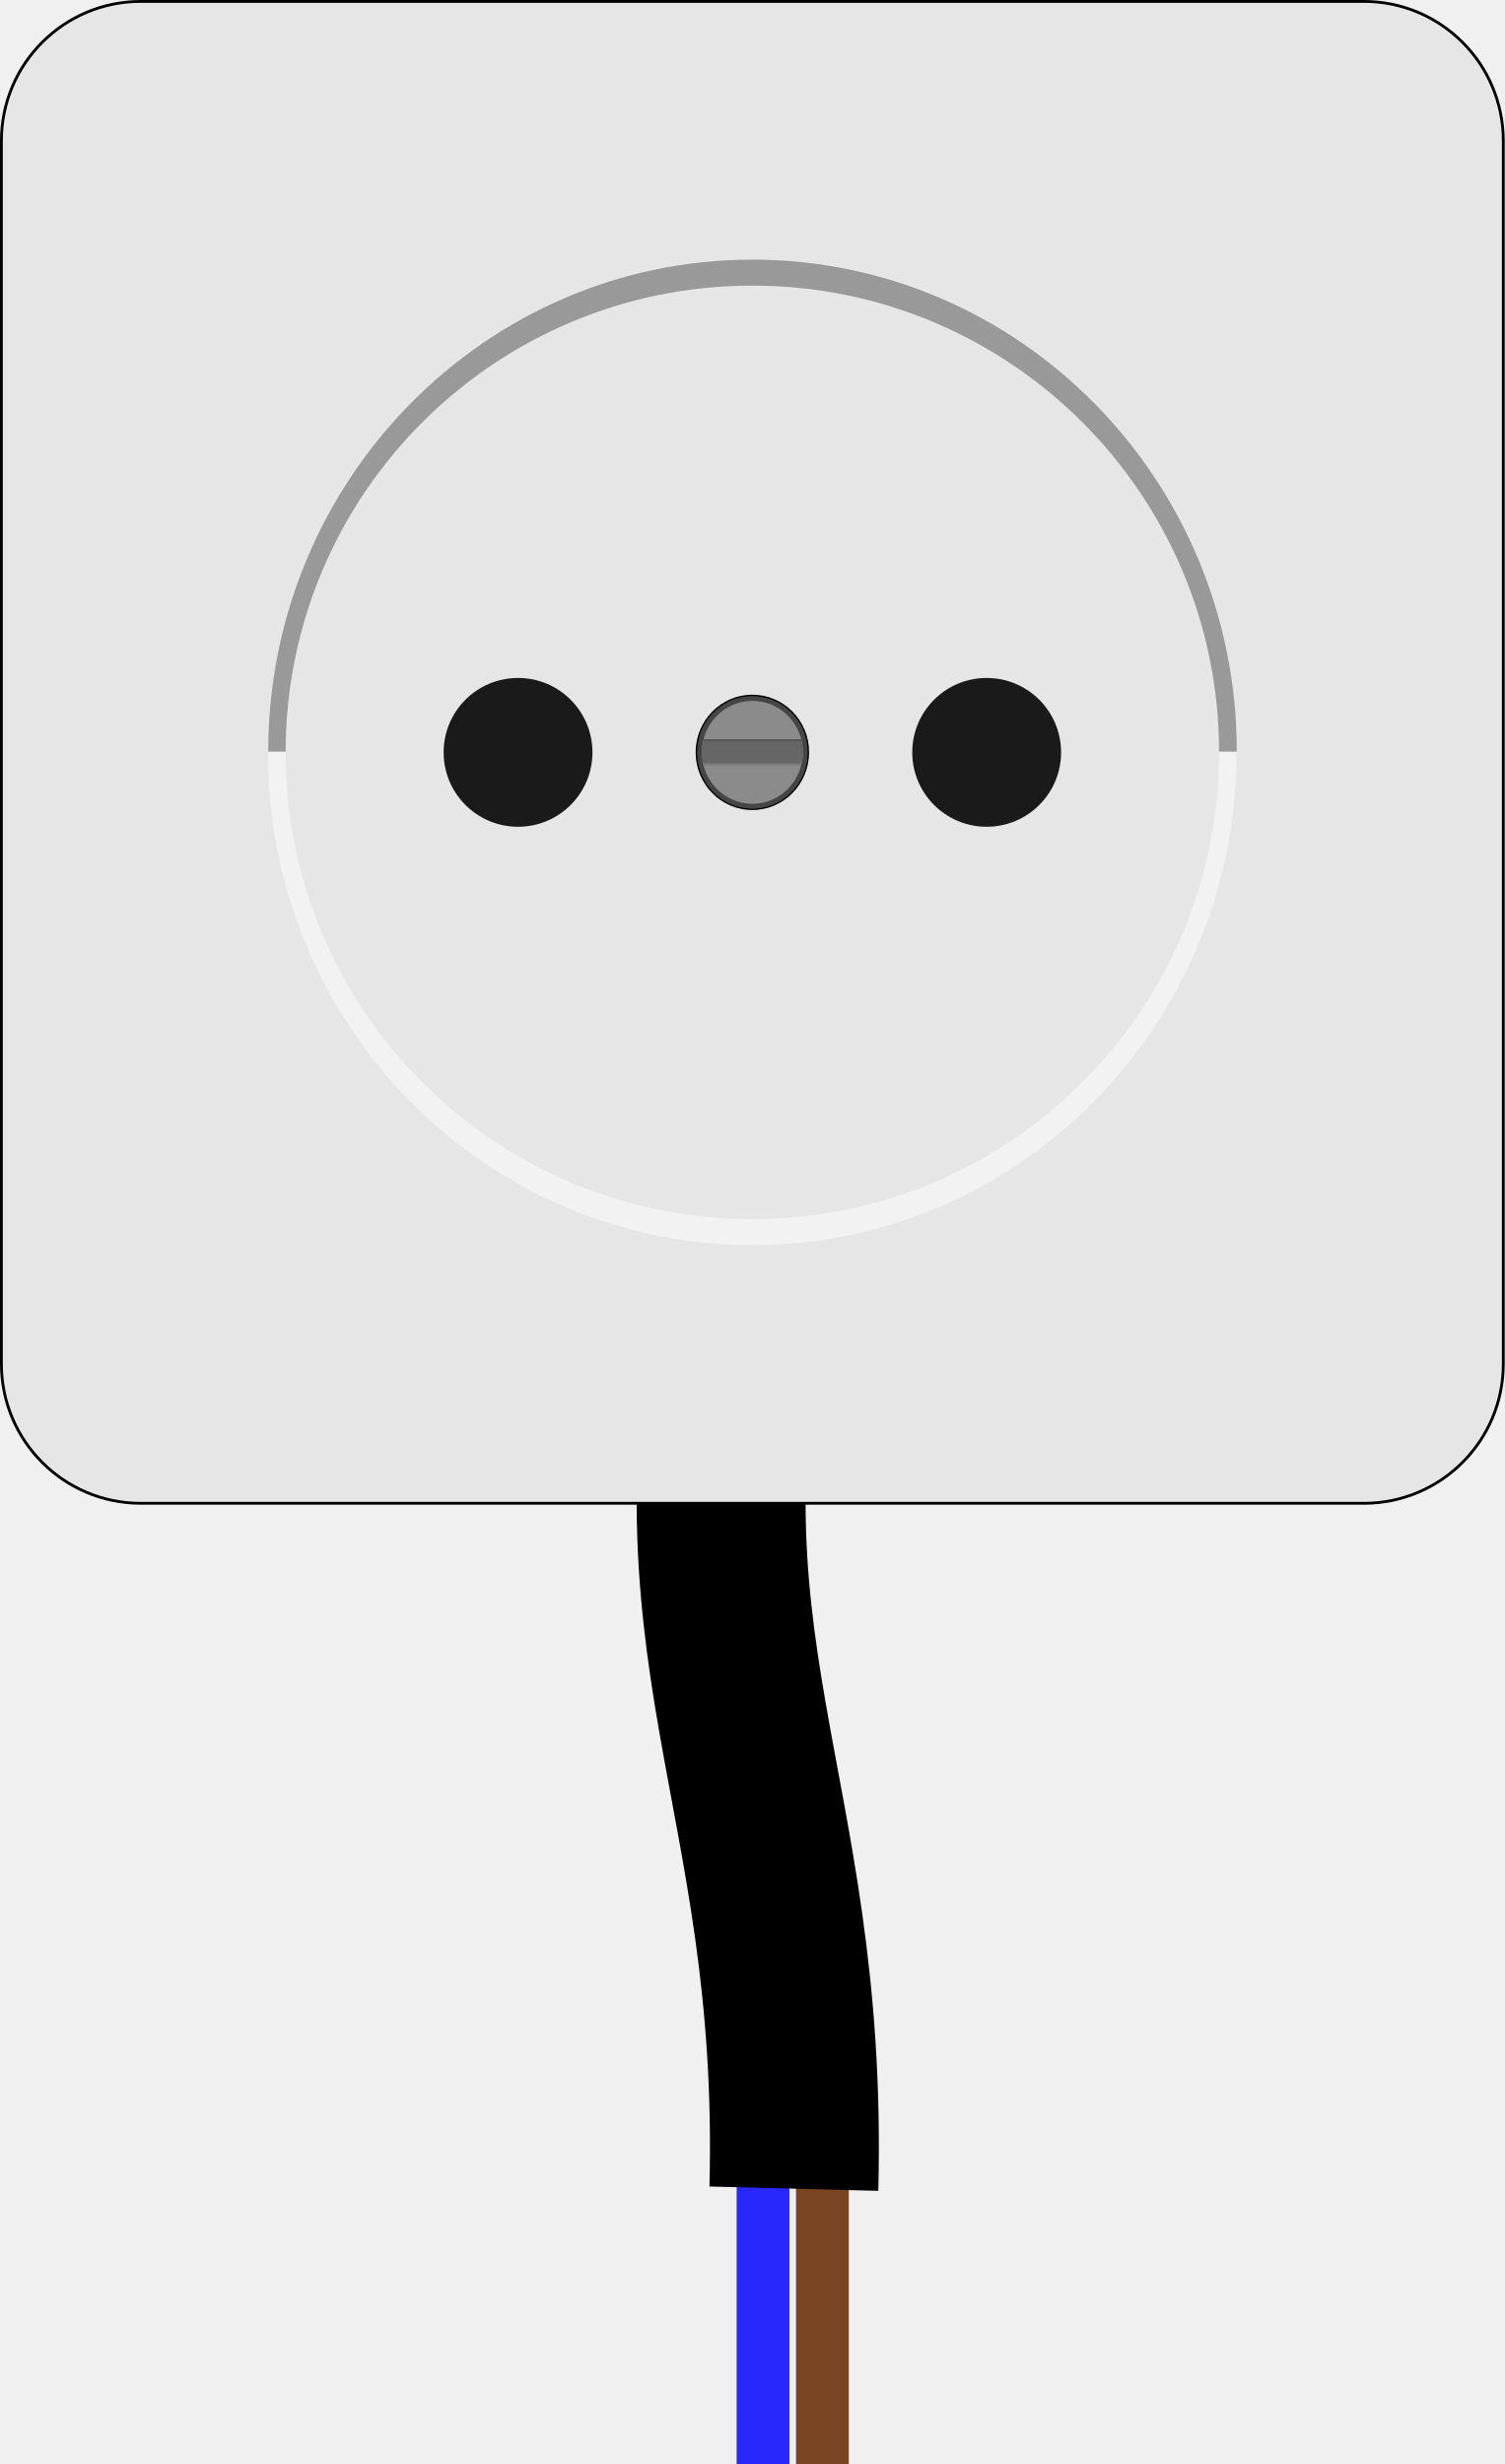
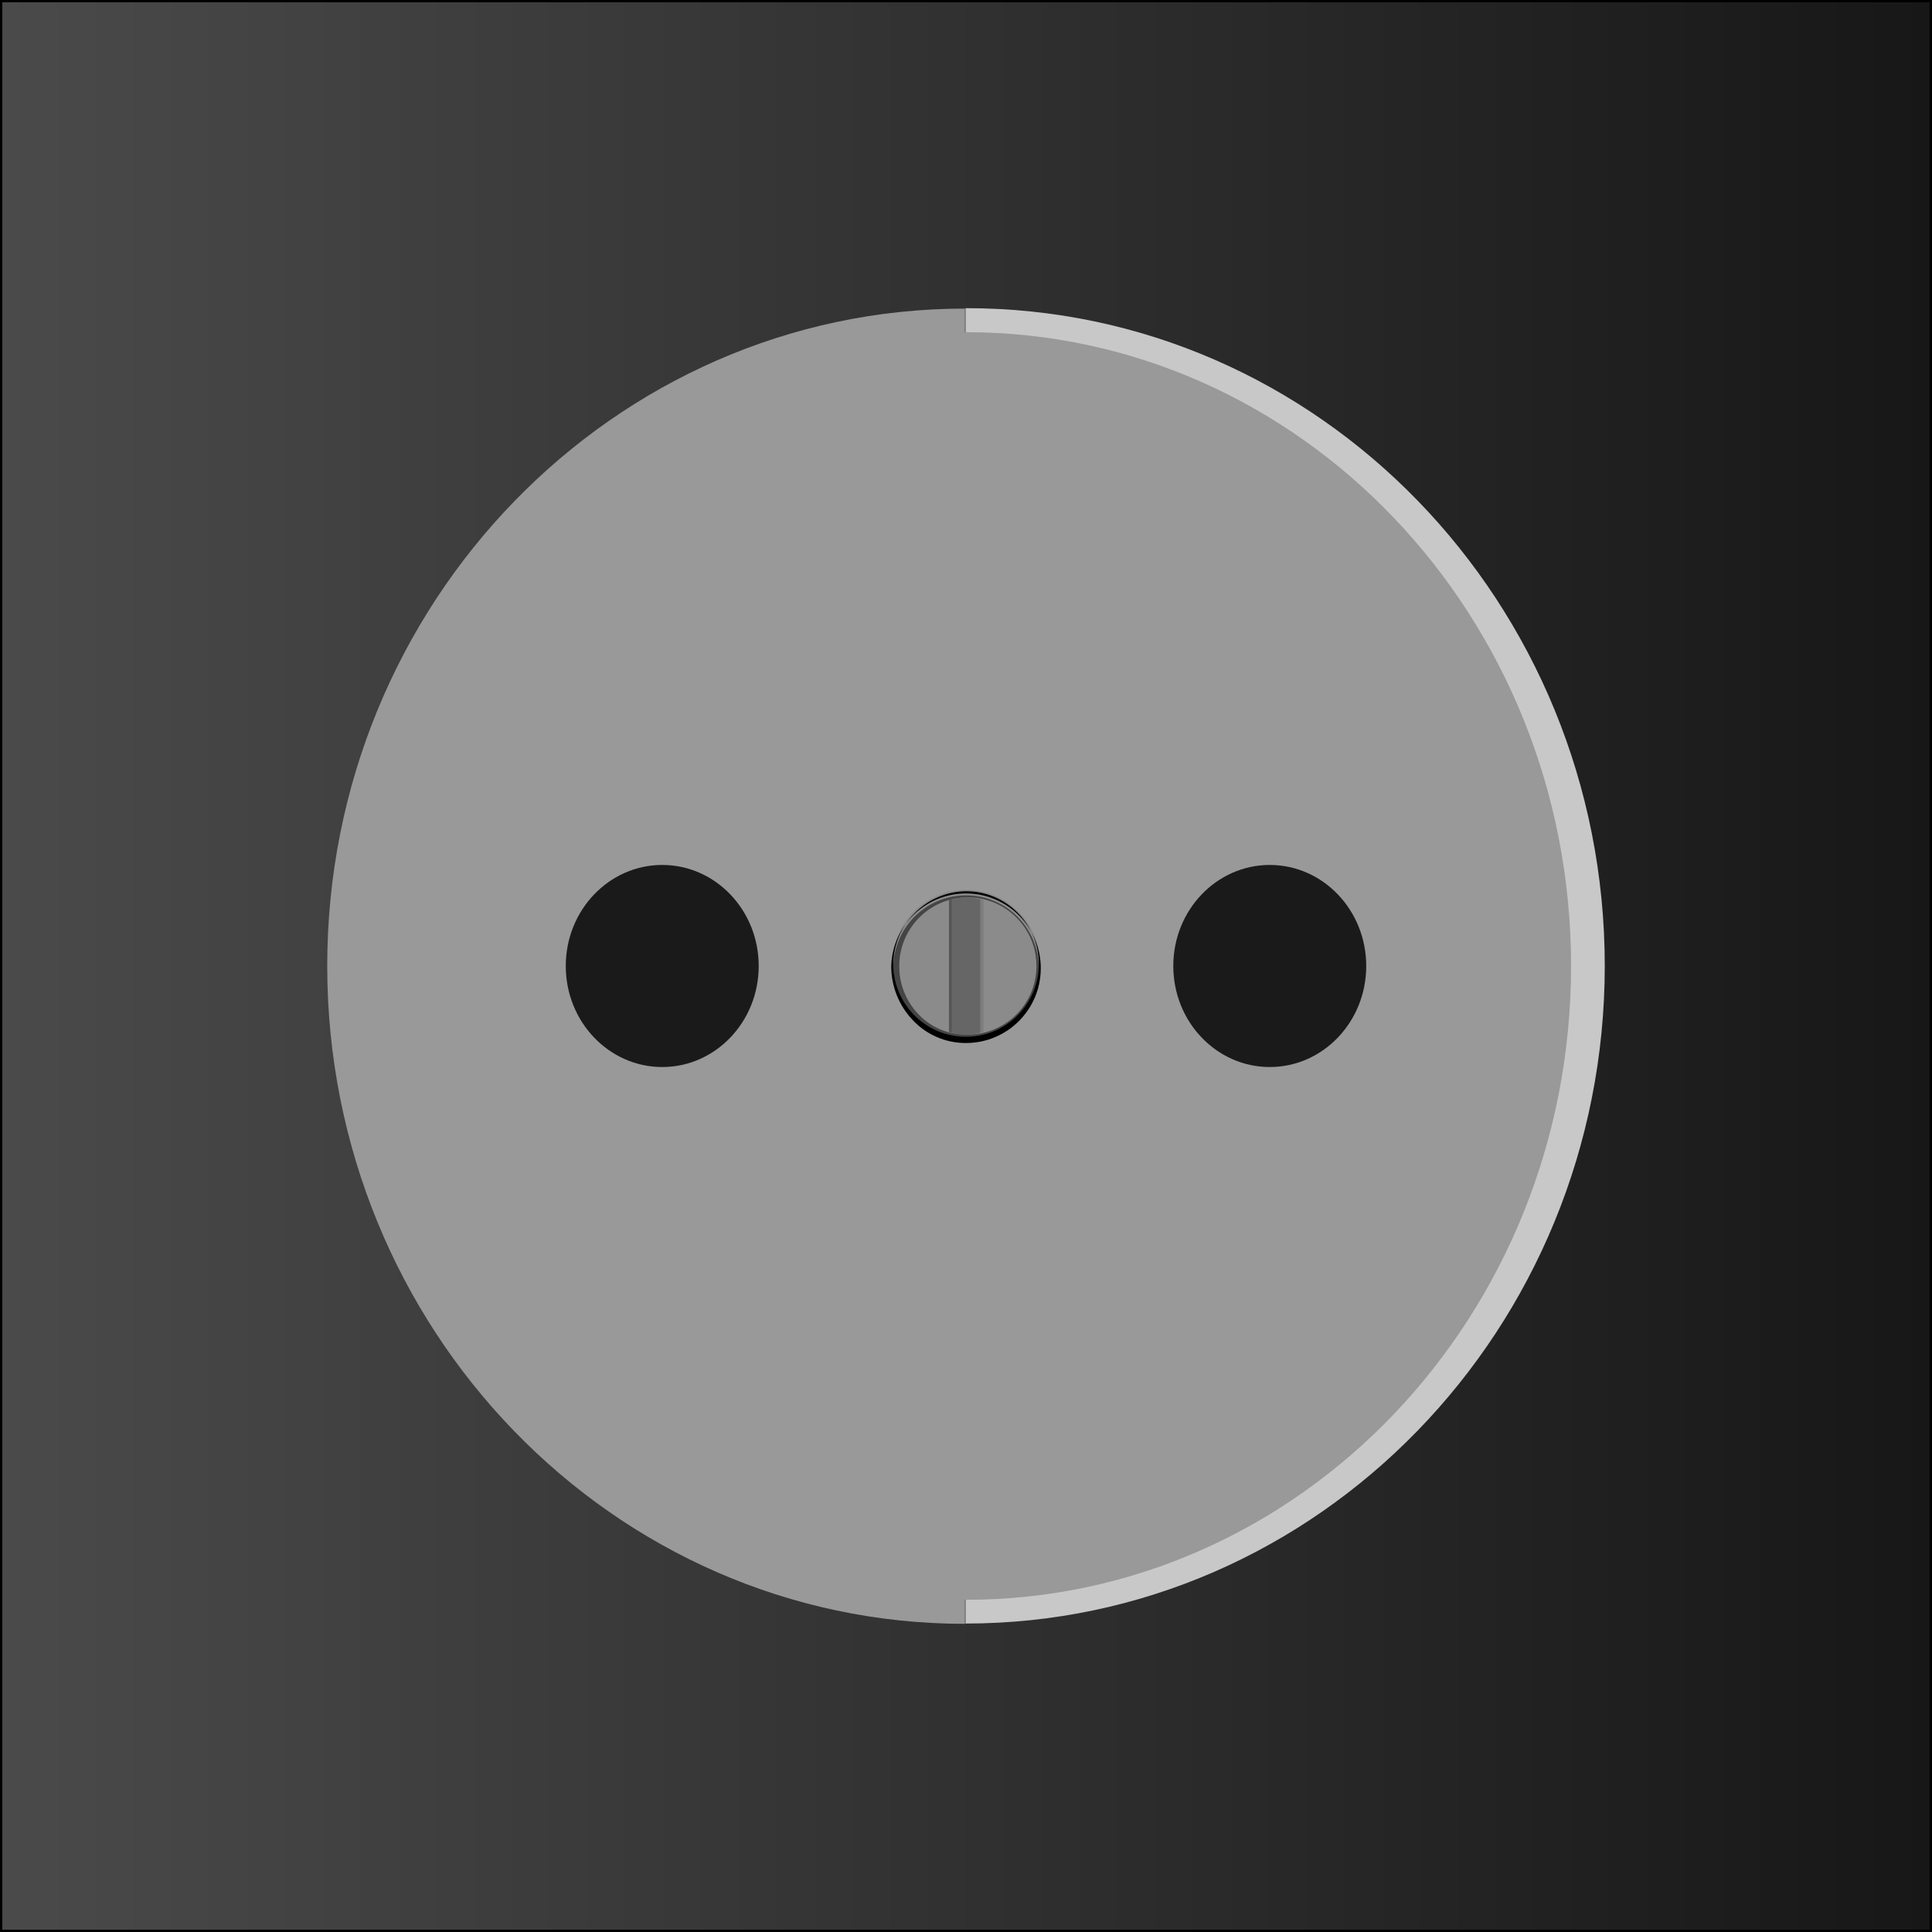
- <svg xmlns="http://www.w3.org/2000/svg" width="60.759mm" height="99.494mm" viewBox="0 0 60.759 99.494" version="1.1" id="svg4787">
-   <defs id="defs4781" />
-   <g id="layer1" transform="translate(-37.65609,-59.02109)">
-     <g transform="translate(-89.7374,166.2426)" id="g10186">
-       <path id="path4151-3" d="m 158.204,-7.728 c 0,-18.268 0,-18.268 0,-18.268" style="fill:none;stroke:#0000ff;stroke-width:2.131;stroke-linecap:butt;stroke-linejoin:miter;stroke-miterlimit:4;stroke-dasharray:none;stroke-opacity:0.835" />
-       <path id="path4151-0-4" d="m 160.602,-7.728 c 0,-18.268 0,-18.268 0,-18.268" style="fill:none;stroke:#784421;stroke-width:2.131;stroke-linecap:butt;stroke-linejoin:miter;stroke-miterlimit:4;stroke-dasharray:none;stroke-opacity:1" />
-       <path id="path3344-0" d="m 157.769,-56.946 c -3.742,16.344 2.103,21.667 1.681,38.101" style="fill:#4d4d4d;stroke:#000000;stroke-width:6.82;stroke-linecap:butt;stroke-linejoin:miter;stroke-miterlimit:4;stroke-dasharray:none;stroke-opacity:1" />
-       <g transform="matrix(-0.3853422,0,0,-0.3853422,617.9975,91.02365)" id="g26712">
-         <g transform="rotate(-90,935.8082,203.1305)" id="g30253">
-           <rect transform="scale(1,-1)" style="fill:#e6e6e6;fill-opacity:1;stroke:#000000;stroke-width:0.296;stroke-miterlimit:4;stroke-dasharray:none;stroke-opacity:1" id="rect7033" width="157.38" height="157.38" x="624.621" y="-540.339" rx="14.61" ry="14.61" />
-           <path id="0.2.13.2.1.0-0-6" d="m 754.944,461.66 c 0,-28.001 -23.14,-50.752 -51.67,-50.752 v 101.504 c 28.574,0.043 51.67,-22.74 51.67,-50.752 z" style="fill:#f2f2f2;fill-opacity:1" />
-           <path id="0.2.13.2.1.1-16-0" d="m 651.679,461.66 c 0,27.99 23.161,50.72 51.551,50.72 V 410.886 c -28.433,-0.011 -51.551,22.74 -51.551,50.774 z" style="fill:#999999;fill-opacity:1" />
-           <circle r="76.519" cy="8.166" cx="-837.203" style="fill:#e6e6e6;fill-opacity:1;stroke:none" id="path8392" transform="matrix(0.6391723,0,0,-0.6391723,1238.428,466.8686)" />
-           <g transform="matrix(0.4724317,0,0,-0.4724317,818.5992,694.6576)" id="g8396-0">
-             <g transform="matrix(-3.272127,0,0,3.272127,-208.9321,364.5335)" id="0.2.13.2.1.2-6-7-4-9">
-               <path style="fill:#8b8b8b" d="m 6.869,39.328 c 0,-2.091 1.729,-3.791 3.855,-3.791 2.122,0 3.854,1.7 3.854,3.791 0,1.002 -0.39,1.949 -1.112,2.664 -0.729,0.729 -1.701,1.127 -2.738,1.127 -2.129,0 -3.859,-1.7 -3.859,-3.791 z" id="0.2.13.2.1.2.0-6-7-4-7" />
-               <g id="0.2.13.2.1.2.1-1-7-6-3">
-                 <path d="m 14.529,39.328 c 0,2.065 -1.705,3.742 -3.805,3.738 -2.104,0 -3.804,-1.673 -3.804,-3.738 0,-2.062 1.7,-3.736 3.804,-3.736 2.1,-0.003 3.805,1.674 3.805,3.736 m 0.106,0 c 0,-2.121 -1.754,-3.847 -3.908,-3.847 -2.155,0 -3.909,1.722 -3.909,3.847 0,2.119 1.754,3.842 3.909,3.842 1.057,0.006 2.035,-0.4 2.783,-1.143 0.723,-0.726 1.125,-1.683 1.125,-2.699 z" id="0.2.13.2.1.2.1.0-8-7-0-7" />
-               </g>
-               <g style="opacity:0.5" id="0.2.13.2.1.2.2-4-3-6-2">
-                 <path d="m 14.216,39.328 c 0,0.905 -0.352,1.76 -1.002,2.404 -0.657,0.653 -1.542,1.021 -2.482,1.016 -1.93,0 -3.494,-1.531 -3.494,-3.42 0,-1.892 1.564,-3.426 3.494,-3.426 1.917,0 3.484,1.536 3.484,3.426 m 0.313,0 c 0,-2.062 -1.705,-3.736 -3.805,-3.736 -2.104,0 -3.804,1.676 -3.804,3.736 0,2.065 1.7,3.738 3.804,3.738 2.1,0.004 3.805,-1.671 3.805,-3.738 z" id="0.2.13.2.1.2.2.0-9-3-6-6" />
-               </g>
-             </g>
-             <g transform="matrix(-3.272127,0,0,3.272127,-208.9321,364.5335)" id="0.2.13.2.1.3-6-5-1-0">
-               <path style="fill:#666666" d="m 10.726,35.902 c -0.316,0 -0.612,0.053 -0.909,0.129 v 6.588 c 0.288,0.078 0.593,0.129 0.909,0.129 0.305,0 0.604,-0.045 0.893,-0.129 v -6.595 c -0.288,-0.069 -0.585,-0.122 -0.893,-0.122 z" id="0.2.13.2.1.3.0-3-9-84-1" />
-             </g>
-             <g transform="matrix(-3.272127,0,0,3.272127,-208.9321,364.5335)" id="0.2.13.2.1.4-7-9-96-6">
-               <path style="opacity:0.15" d="m 11.469,42.658 c 0.052,-0.013 0.103,-0.023 0.149,-0.039 V 36.024 C 11.569,36.012 11.52,36.003 11.47,35.991 Z" id="0.2.13.2.1.4.0-8-8-37-5" enable-background="new    " />
-               <path style="opacity:0.15;fill:#ffffff" d="m 9.983,35.99 c -0.057,0.014 -0.111,0.026 -0.167,0.041 v 6.588 c 0.056,0.018 0.108,0.029 0.167,0.041 z" id="0.2.13.2.1.4.1-8-1-8-7" enable-background="new    " />
-             </g>
-           </g>
-           <g id="g8480-4" transform="matrix(0.4724317,0,0,-0.4724317,1086.153,611.752)">
-             <g id="g8930">
-               <circle r="16.504" cy="-42.846" cx="-836.452" style="fill:#1a1a1a;fill-opacity:1;stroke:none" id="path8460" transform="translate(26.08798,308.5983)" />
-               <circle r="16.504" cy="-42.846" cx="-836.452" style="fill:#1a1a1a;fill-opacity:1;stroke:none" id="path8460-5" transform="translate(26.08798,412.5429)" />
-             </g>
-           </g>
+ <svg xmlns="http://www.w3.org/2000/svg" id="power-outlet" width="60.071mm" height="60.071mm" viewBox="0 0 170.279 170.279">
+   <defs>
+     <style>
+       .cls-1 {
+         stroke: #000;
+         stroke-width: 0.2px;
+         fill: url(#Безымянный_градиент_14);
+       }
+ 
+       .cls-2 {
+         fill: #c8c8c8;
+       }
+ 
+       .cls-3 {
+         fill: #999;
+       }
+ 
+       .cls-4 {
+         fill: #8b8b8b;
+       }
+ 
+       .cls-5 {
+         opacity: 0.5;
+       }
+ 
+       .cls-6 {
+         fill: #666;
+       }
+ 
+       .cls-7, .cls-8 {
+         opacity: 0.15;
+         isolation: isolate;
+       }
+ 
+       .cls-8 {
+         fill: #fff;
+       }
+ 
+       .cls-9 {
+         fill: #1a1a1a;
+       }
+     </style>
+     <linearGradient id="Безымянный_градиент_14" data-name="Безымянный градиент 14" x1="0.1" y1="85.139" x2="170.179" y2="85.139" gradientUnits="userSpaceOnUse">
+       <stop offset="0" stop-color="#4a4a4a" />
+       <stop offset="1" stop-color="#171717" />
+     </linearGradient>
+   </defs>
+   <g id="power-outlet-2" data-name="power-outlet">
+     <rect class="cls-1" x="0.1" y="0.1" width="170.079" height="170.079" />
+     <g id="g4549-6">
+       <path id="_0.2.13.2.1.0-0-6-2-1-6" data-name=" 0.2.13.2.1.0-0-6-2-1-6" class="cls-2" d="M141.438,85.127c0,31.981-25.231,57.966-56.34,57.966V27.161C116.254,27.112,141.438,53.133,141.438,85.127Z" />
+       <path id="_0.2.13.2.1.1-16-0-6-1-1" data-name=" 0.2.13.2.1.1-16-0-6-1-1" class="cls-3" d="M28.841,85.127c0-31.969,25.255-57.929,56.21-57.929v115.92c-31.003.013-56.21-25.973-56.21-57.991Z" />
+       <ellipse id="path8392-6-3-84" class="cls-3" cx="85.139" cy="85.139" rx="53.329" ry="55.861" />
+       <g id="_0.2.13.2.1.2-6-7-4-9-3-7-9" data-name=" 0.2.13.2.1.2-6-7-4-9-3-7-9">
+         <path id="_0.2.13.2.1.2.0-6-7-4-7-8-4-6" data-name=" 0.2.13.2.1.2.0-6-7-4-7-8-4-6" class="cls-4" d="M91.641,85.144a6.5,6.5,0,1,0-12.994-.392q-.006.196,0,.392a6.73,6.73,0,0,0,1.874,4.704,6.328,6.328,0,0,0,4.615,1.99A6.607,6.607,0,0,0,91.641,85.144Z" />
+         <g id="_0.2.13.2.1.2.1-1-7-6-3-0-2-3" data-name=" 0.2.13.2.1.2.1-1-7-6-3-0-2-3">
+           <path id="_0.2.13.2.1.2.1.0-8-7-0-7-1-7-7" data-name=" 0.2.13.2.1.2.1.0-8-7-0-7-1-7-7" d="M78.73,85.144a6.415,6.415,0,1,0,6.414-6.596A6.505,6.505,0,0,0,78.73,85.143v.001m-.179,0a6.591,6.591,0,1,1,6.587,6.783,6.385,6.385,0,0,1-4.691-2.018,6.883,6.883,0,0,1-1.897-4.765Z" />
        </g>
+         <g id="_0.2.13.2.1.2.2-4-3-6-2-2-7-8" data-name=" 0.2.13.2.1.2.2-4-3-6-2-2-7-8" class="cls-5">
+           <path id="_0.2.13.2.1.2.2.0-9-3-6-6-5-9-8" data-name=" 0.2.13.2.1.2.2.0-9-3-6-6-5-9-8" d="M79.257,85.144a6.076,6.076,0,0,0,1.689,4.244A5.736,5.736,0,0,0,85.13,91.182a6.046,6.046,0,1,0-5.87-6.217q-.003.089-.003.179m-.528,0a6.415,6.415,0,1,1,6.414,6.6A6.51,6.51,0,0,1,78.73,85.144Z" />
+         </g>
+       </g>
+       <g id="_0.2.13.2.1.3-6-5-1-0-0-3-2" data-name=" 0.2.13.2.1.3-6-5-1-0-0-3-2">
+         <path id="_0.2.13.2.1.3.0-3-9-84-1-9-1-9" data-name=" 0.2.13.2.1.3.0-3-9-84-1-9-1-9" class="cls-6" d="M85.14,79.095a5.843,5.843,0,0,1,1.532.228V90.954a5.61,5.61,0,0,1-1.532.228,5.155,5.155,0,0,1-1.505-.228V79.31A6.171,6.171,0,0,1,85.14,79.095Z" />
+       </g>
+       <g id="_0.2.13.2.1.4-7-9-96-6-4-9-1" data-name=" 0.2.13.2.1.4-7-9-96-6-4-9-1">
+         <path id="_0.2.13.2.1.4.0-8-8-37-5-7-8-3" data-name=" 0.2.13.2.1.4.0-8-8-37-5-7-8-3" class="cls-7" d="M83.888,91.023c-.088-.023-.174-.041-.251-.069V79.31c.083-.021.165-.037.249-.058Z" />
+         <path id="_0.2.13.2.1.4.1-8-1-8-7-8-6-5" data-name=" 0.2.13.2.1.4.1-8-1-8-7-8-6-5" class="cls-8" d="M86.392,79.25c.096.025.187.046.281.072V90.954a2.436,2.436,0,0,1-.281.072Z" />
+       </g>
+       <g id="g8930-5-0-9">
+         <ellipse id="path8460-1-2-8" class="cls-9" cx="111.912" cy="85.139" rx="8.502" ry="8.905" />
+         <ellipse id="path8460-5-2-8-4" class="cls-9" cx="58.367" cy="85.139" rx="8.502" ry="8.905" />
      </g>
    </g>
  </g>
</svg>
